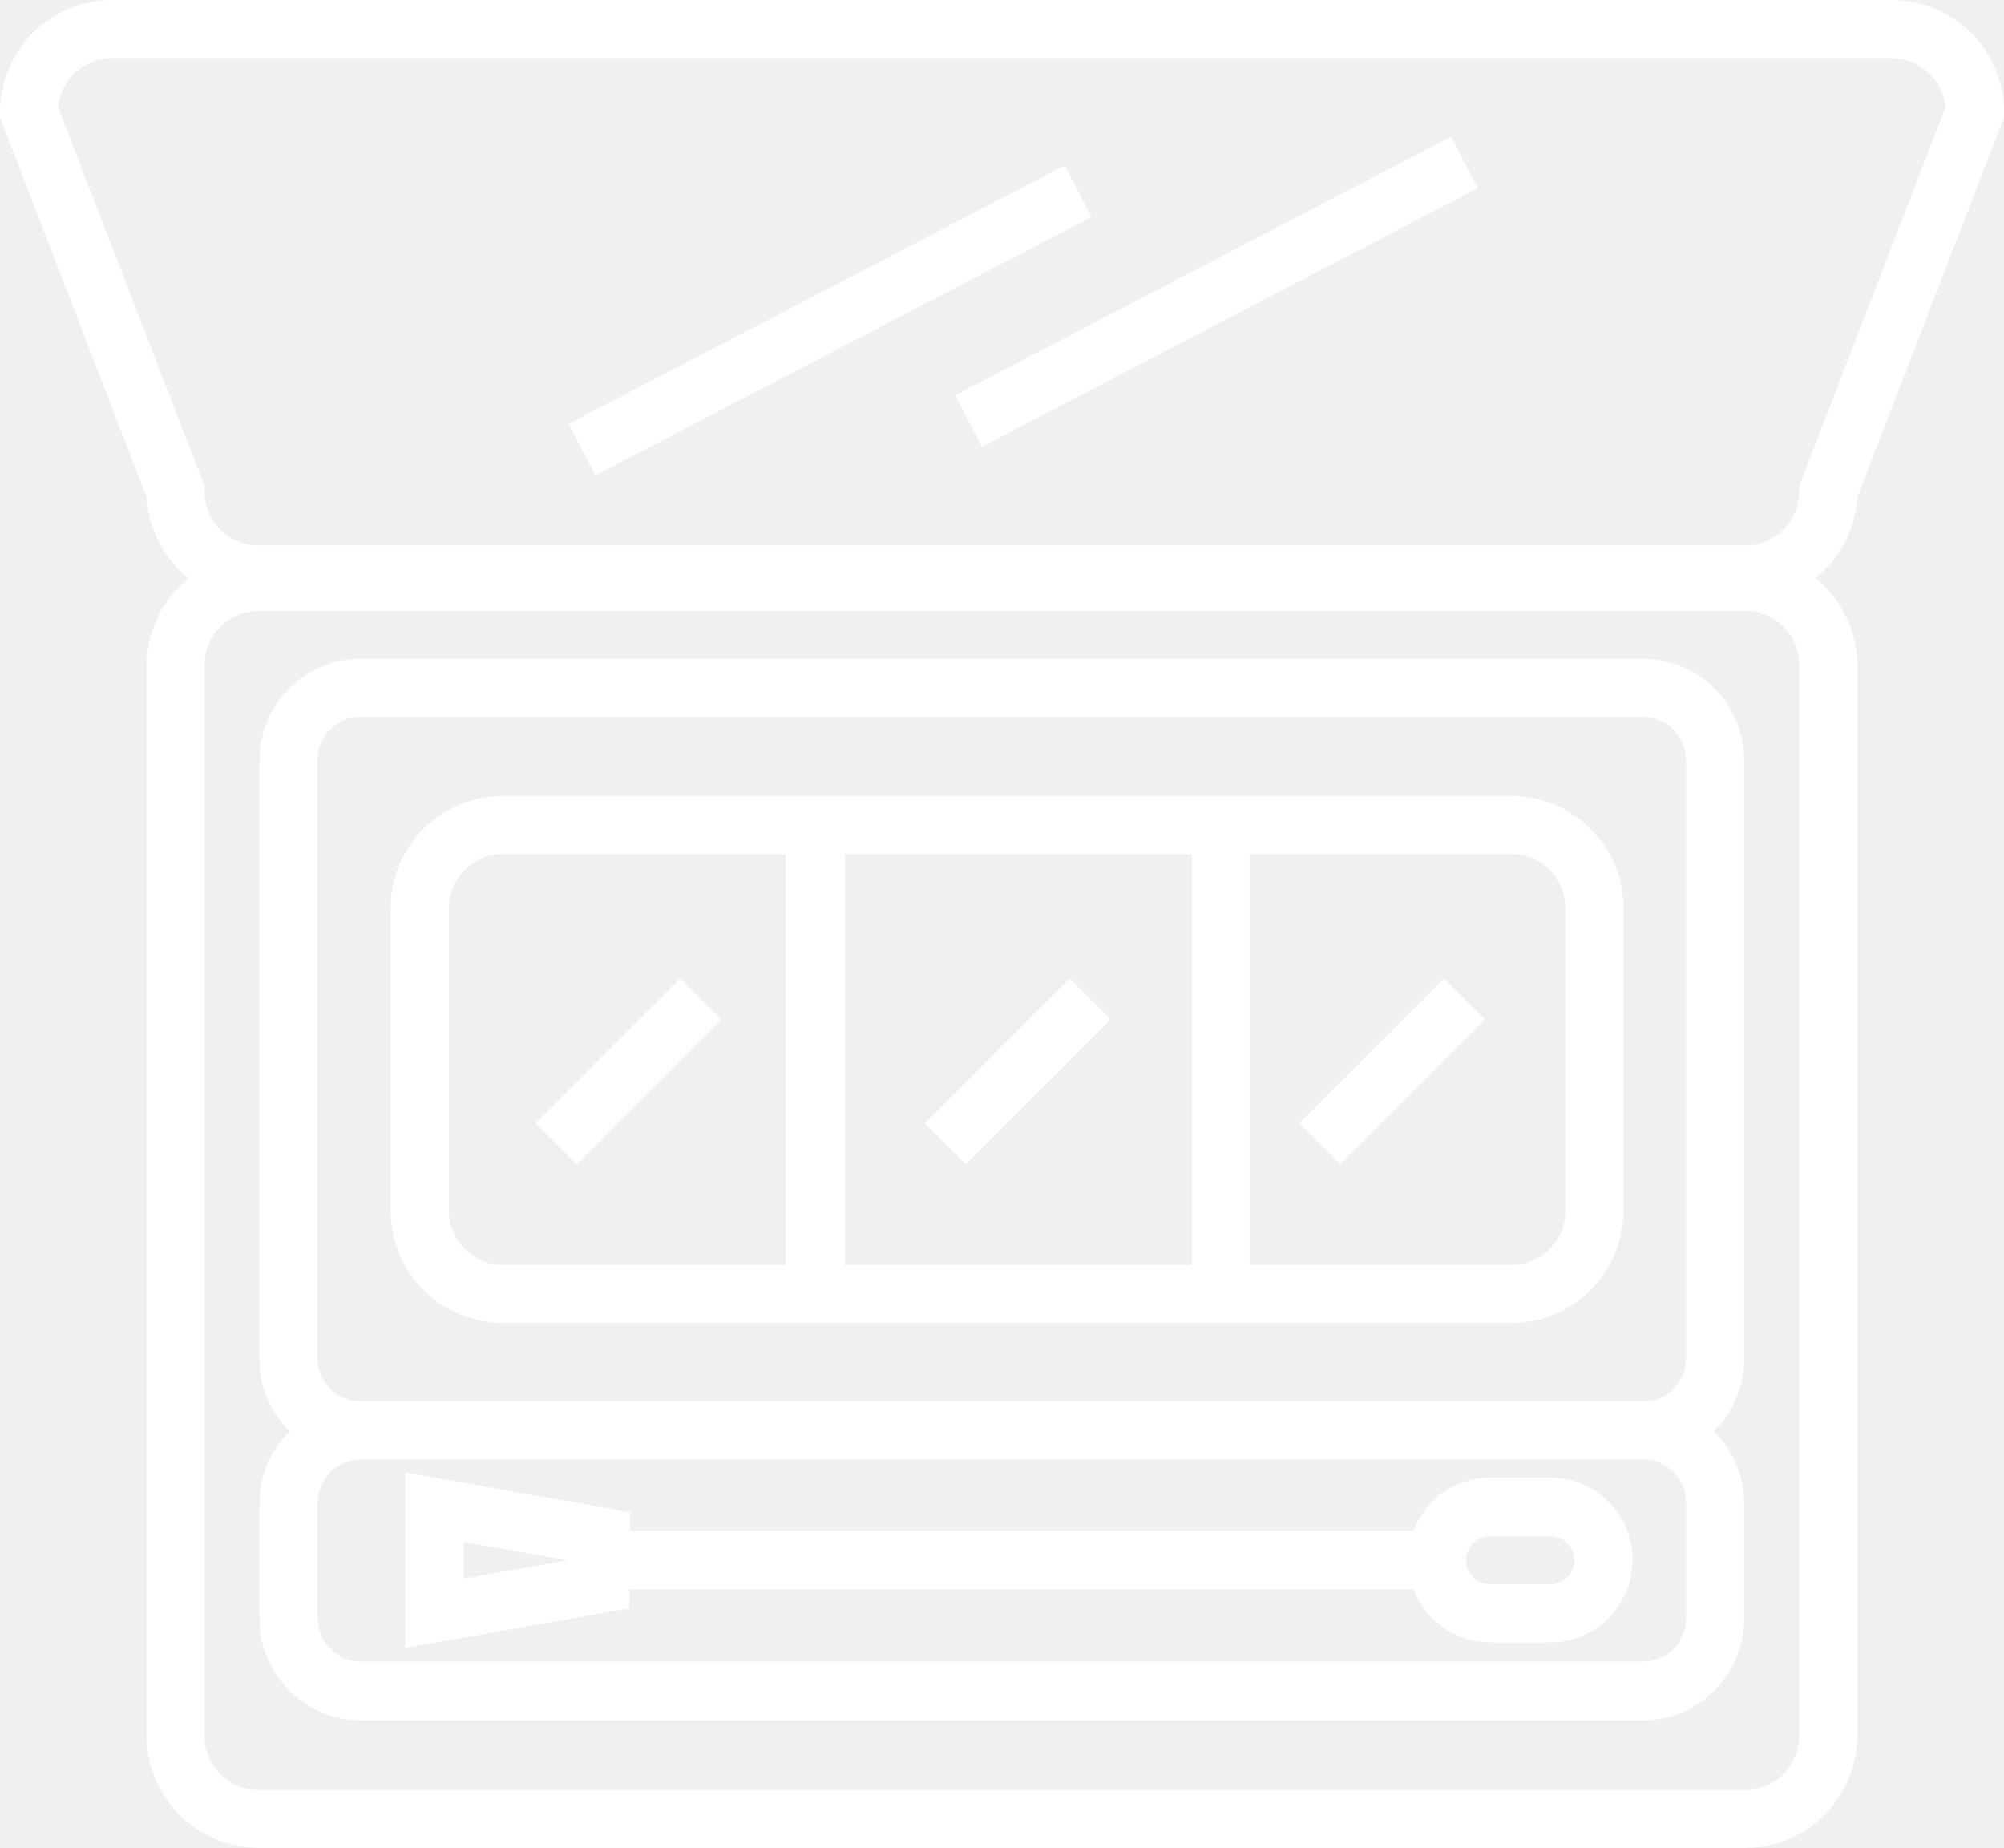
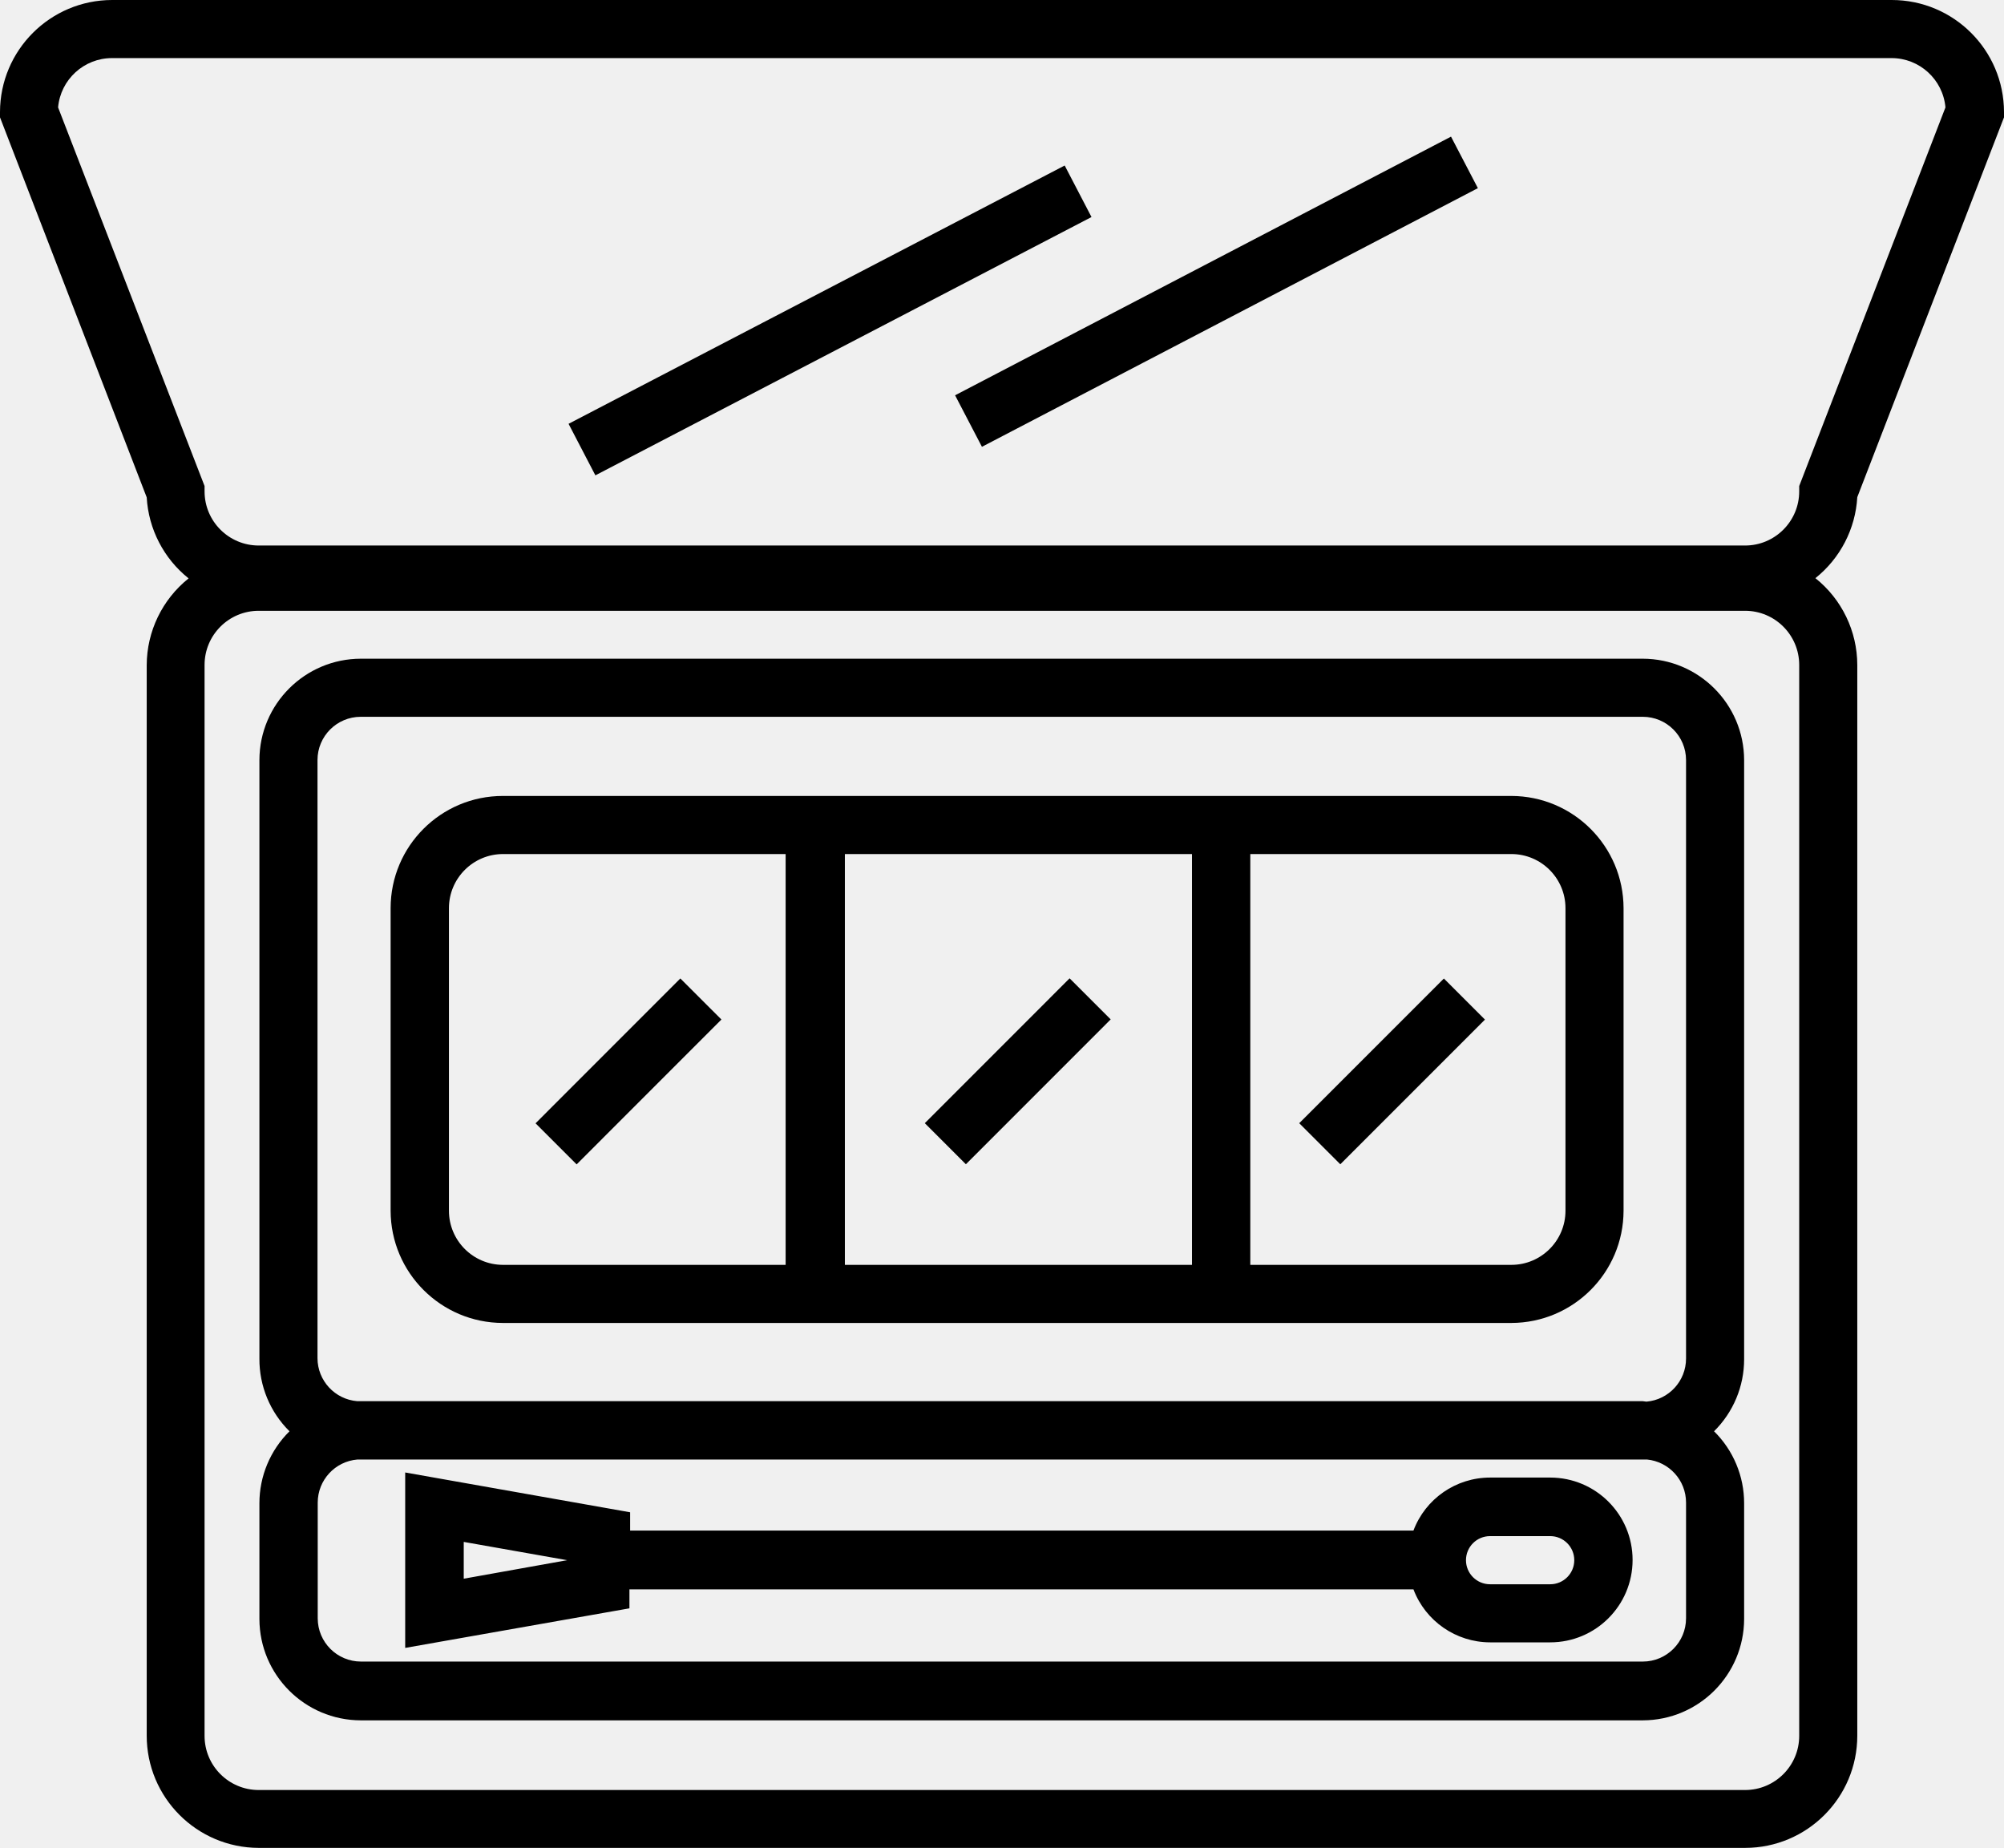
<svg xmlns="http://www.w3.org/2000/svg" id="Layer_1" data-name="Layer 1" viewBox="0 0 86.6 79.83">
-   <path fill="white" d="M84.24,6.16H7.33A4.85,4.85,0,0,0,2.49,11v0.23L8.83,27.65a4.83,4.83,0,0,0,1.81,3.5,4.82,4.82,0,0,0-1.81,3.75V81.14A4.85,4.85,0,0,0,13.67,86H77.9a4.85,4.85,0,0,0,4.85-4.85V34.89a4.81,4.81,0,0,0-1.81-3.75,4.83,4.83,0,0,0,1.81-3.5l6.34-16.41V11A4.85,4.85,0,0,0,84.24,6.16Zm-4,75a2.34,2.34,0,0,1-2.34,2.34H13.67a2.34,2.34,0,0,1-2.34-2.34V34.89a2.34,2.34,0,0,1,2.34-2.34H77.9a2.34,2.34,0,0,1,2.34,2.34V81.14h0Zm0-54v0.23a2.34,2.34,0,0,1-2.34,2.34H13.67a2.34,2.34,0,0,1-2.34-2.34V27.16L5,10.8A2.34,2.34,0,0,1,7.33,8.67h76.9a2.34,2.34,0,0,1,2.33,2.13Z" transform="translate(-2.49 -6.16)" />
-   <path fill="white" d="M73.48,34.62H18.09A4.39,4.39,0,0,0,13.7,39V64.86A4.37,4.37,0,0,0,15,68a4.37,4.37,0,0,0-1.3,3.11v5a4.39,4.39,0,0,0,4.38,4.38h55.4a4.39,4.39,0,0,0,4.38-4.38v-5A4.36,4.36,0,0,0,76.56,68a4.37,4.37,0,0,0,1.3-3.11V39A4.39,4.39,0,0,0,73.48,34.62Zm1.87,36.46v5a1.87,1.87,0,0,1-1.87,1.87H18.09a1.87,1.87,0,0,1-1.87-1.87v-5a1.87,1.87,0,0,1,1.72-1.86l0.16,0h55.4l0.16,0A1.87,1.87,0,0,1,75.35,71.08ZM73.48,66.7H18.09l-0.16,0a1.87,1.87,0,0,1-1.72-1.86V39a1.87,1.87,0,0,1,1.87-1.87h55.4A1.87,1.87,0,0,1,75.35,39V64.86a1.87,1.87,0,0,1-1.71,1.86Z" transform="translate(-2.49 -6.16)" />
-   <path fill="white" d="M67.8,40.55H24.22a4.85,4.85,0,0,0-4.85,4.85V58.47a4.86,4.86,0,0,0,4.85,4.85H67.8a4.86,4.86,0,0,0,4.85-4.85V45.4A4.86,4.86,0,0,0,67.8,40.55ZM54,43.06V60.81H39V43.06H54ZM21.89,58.47V45.4a2.34,2.34,0,0,1,2.34-2.34H36.44V60.81H24.22A2.34,2.34,0,0,1,21.89,58.47Zm48.25,0a2.34,2.34,0,0,1-2.34,2.34H56.52V43.06H67.8a2.34,2.34,0,0,1,2.34,2.34V58.47h0Z" transform="translate(-2.49 -6.16)" />
-   <path fill="white" d="M69.48,70h-2.6a3.54,3.54,0,0,0-3.31,2.29H29.72V71.5L20,69.78v7.58l9.69-1.71V74.83H63.57a3.55,3.55,0,0,0,3.31,2.29h2.6A3.55,3.55,0,0,0,69.48,70ZM22.53,74.37V72.78L27,73.57Zm46.95,0.24h-2.6a1,1,0,1,1,0-2.08h2.6A1,1,0,0,1,69.48,74.61Z" transform="translate(-2.49 -6.16)" />
-   <rect fill="white" x="25.22" y="51.19" width="8.85" height="2.51" transform="translate(-30.89 30.18) rotate(-45.01)" />
-   <rect fill="white" x="42.04" y="51.19" width="8.85" height="2.51" transform="translate(-25.96 42.07) rotate(-45.01)" />
-   <rect fill="white" x="58.22" y="51.19" width="8.84" height="2.51" transform="translate(-21.22 53.5) rotate(-45)" />
-   <rect fill="white" x="26.27" y="18.75" width="24.17" height="2.51" transform="translate(-7.39 13.81) rotate(-27.5)" />
-   <rect fill="white" x="42.97" y="17.5" width="24.17" height="2.51" transform="translate(-4.92 21.43) rotate(-27.54)" />
+   <path class="white" d="M84.24,6.16H7.33A4.85,4.85,0,0,0,2.49,11v0.23L8.83,27.65a4.83,4.83,0,0,0,1.81,3.5,4.82,4.82,0,0,0-1.81,3.75V81.14A4.85,4.85,0,0,0,13.67,86H77.9a4.85,4.85,0,0,0,4.85-4.85V34.89a4.81,4.81,0,0,0-1.81-3.75,4.83,4.83,0,0,0,1.81-3.5l6.34-16.41V11A4.85,4.85,0,0,0,84.24,6.16Zm-4,75a2.34,2.34,0,0,1-2.34,2.34H13.67a2.34,2.34,0,0,1-2.34-2.34V34.89a2.34,2.34,0,0,1,2.34-2.34H77.9a2.34,2.34,0,0,1,2.34,2.34V81.14h0Zm0-54v0.23a2.34,2.34,0,0,1-2.34,2.34H13.67a2.34,2.34,0,0,1-2.34-2.34V27.16L5,10.8A2.34,2.34,0,0,1,7.33,8.67h76.9a2.34,2.34,0,0,1,2.33,2.13Z" transform="translate(-2.49 -6.16)" />
+   <path class="white" d="M73.48,34.62H18.09A4.39,4.39,0,0,0,13.7,39V64.86A4.37,4.37,0,0,0,15,68a4.37,4.37,0,0,0-1.3,3.11v5a4.39,4.39,0,0,0,4.38,4.38h55.4a4.39,4.39,0,0,0,4.38-4.38v-5A4.36,4.36,0,0,0,76.56,68a4.37,4.37,0,0,0,1.3-3.11V39A4.39,4.39,0,0,0,73.48,34.62Zm1.87,36.46v5a1.87,1.87,0,0,1-1.87,1.87H18.09a1.87,1.87,0,0,1-1.87-1.87v-5a1.87,1.87,0,0,1,1.72-1.86l0.16,0h55.4l0.16,0A1.87,1.87,0,0,1,75.35,71.08ZM73.48,66.7H18.09l-0.16,0a1.87,1.87,0,0,1-1.72-1.86V39a1.87,1.87,0,0,1,1.87-1.87h55.4A1.87,1.87,0,0,1,75.35,39V64.86a1.87,1.87,0,0,1-1.71,1.86Z" transform="translate(-2.49 -6.16)" />
+   <path class="white" d="M67.8,40.55H24.22a4.85,4.85,0,0,0-4.85,4.85V58.47a4.86,4.86,0,0,0,4.85,4.85H67.8a4.86,4.86,0,0,0,4.85-4.85V45.4A4.86,4.86,0,0,0,67.8,40.55ZM54,43.06V60.81H39V43.06H54ZM21.89,58.47V45.4a2.34,2.34,0,0,1,2.34-2.34H36.44V60.81H24.22A2.34,2.34,0,0,1,21.89,58.47Zm48.25,0a2.34,2.34,0,0,1-2.34,2.34H56.52V43.06H67.8a2.34,2.34,0,0,1,2.34,2.34V58.47h0Z" transform="translate(-2.49 -6.16)" />
+   <path class="white" d="M69.48,70h-2.6a3.54,3.54,0,0,0-3.31,2.29H29.72V71.5L20,69.78v7.58l9.69-1.71V74.83H63.57a3.55,3.55,0,0,0,3.31,2.29h2.6A3.55,3.55,0,0,0,69.48,70ZM22.53,74.37V72.78L27,73.57Zm46.95,0.24h-2.6a1,1,0,1,1,0-2.08h2.6A1,1,0,0,1,69.48,74.61Z" transform="translate(-2.49 -6.16)" />
+   <rect class="white" x="25.22" y="51.19" width="8.85" height="2.51" transform="translate(-30.89 30.18) rotate(-45.01)" />
+   <rect class="white" x="42.04" y="51.19" width="8.85" height="2.51" transform="translate(-25.96 42.07) rotate(-45.01)" />
+   <rect class="white" x="58.22" y="51.19" width="8.84" height="2.51" transform="translate(-21.22 53.5) rotate(-45)" />
+   <rect class="white" x="26.27" y="18.75" width="24.17" height="2.51" transform="translate(-7.39 13.81) rotate(-27.5)" />
+   <rect class="white" x="42.97" y="17.5" width="24.17" height="2.51" transform="translate(-4.92 21.43) rotate(-27.54)" />
</svg>
